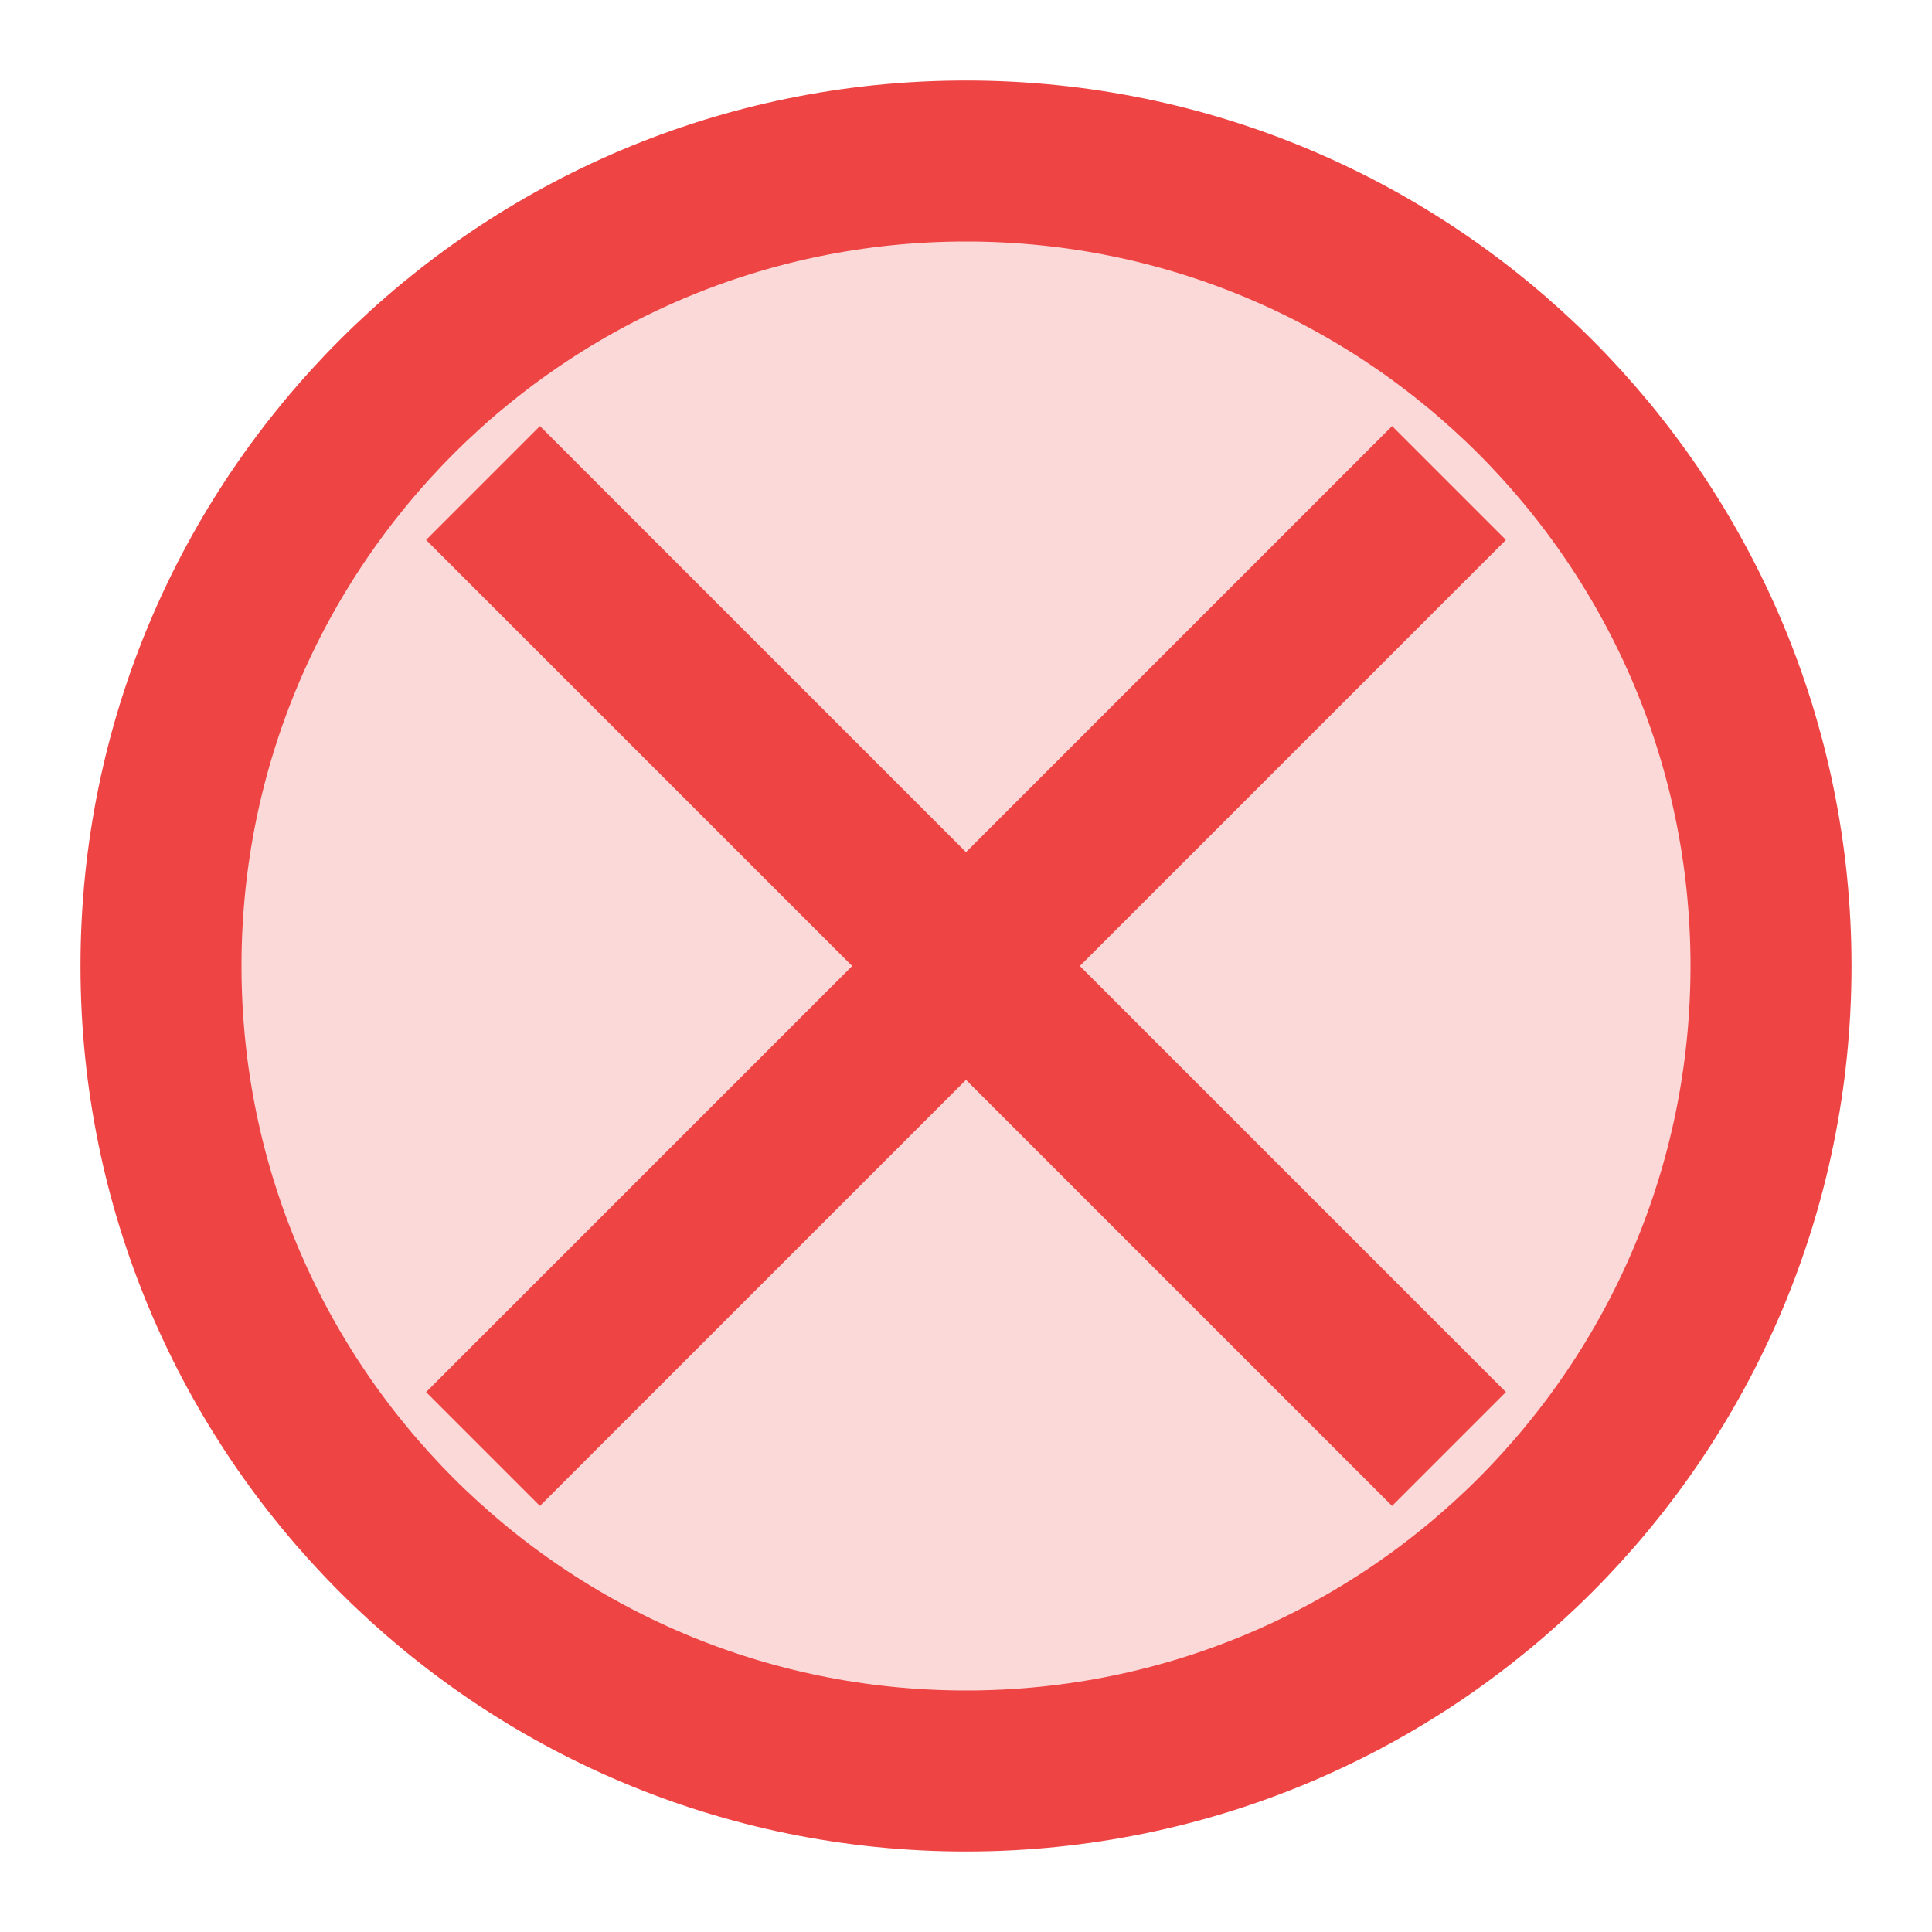
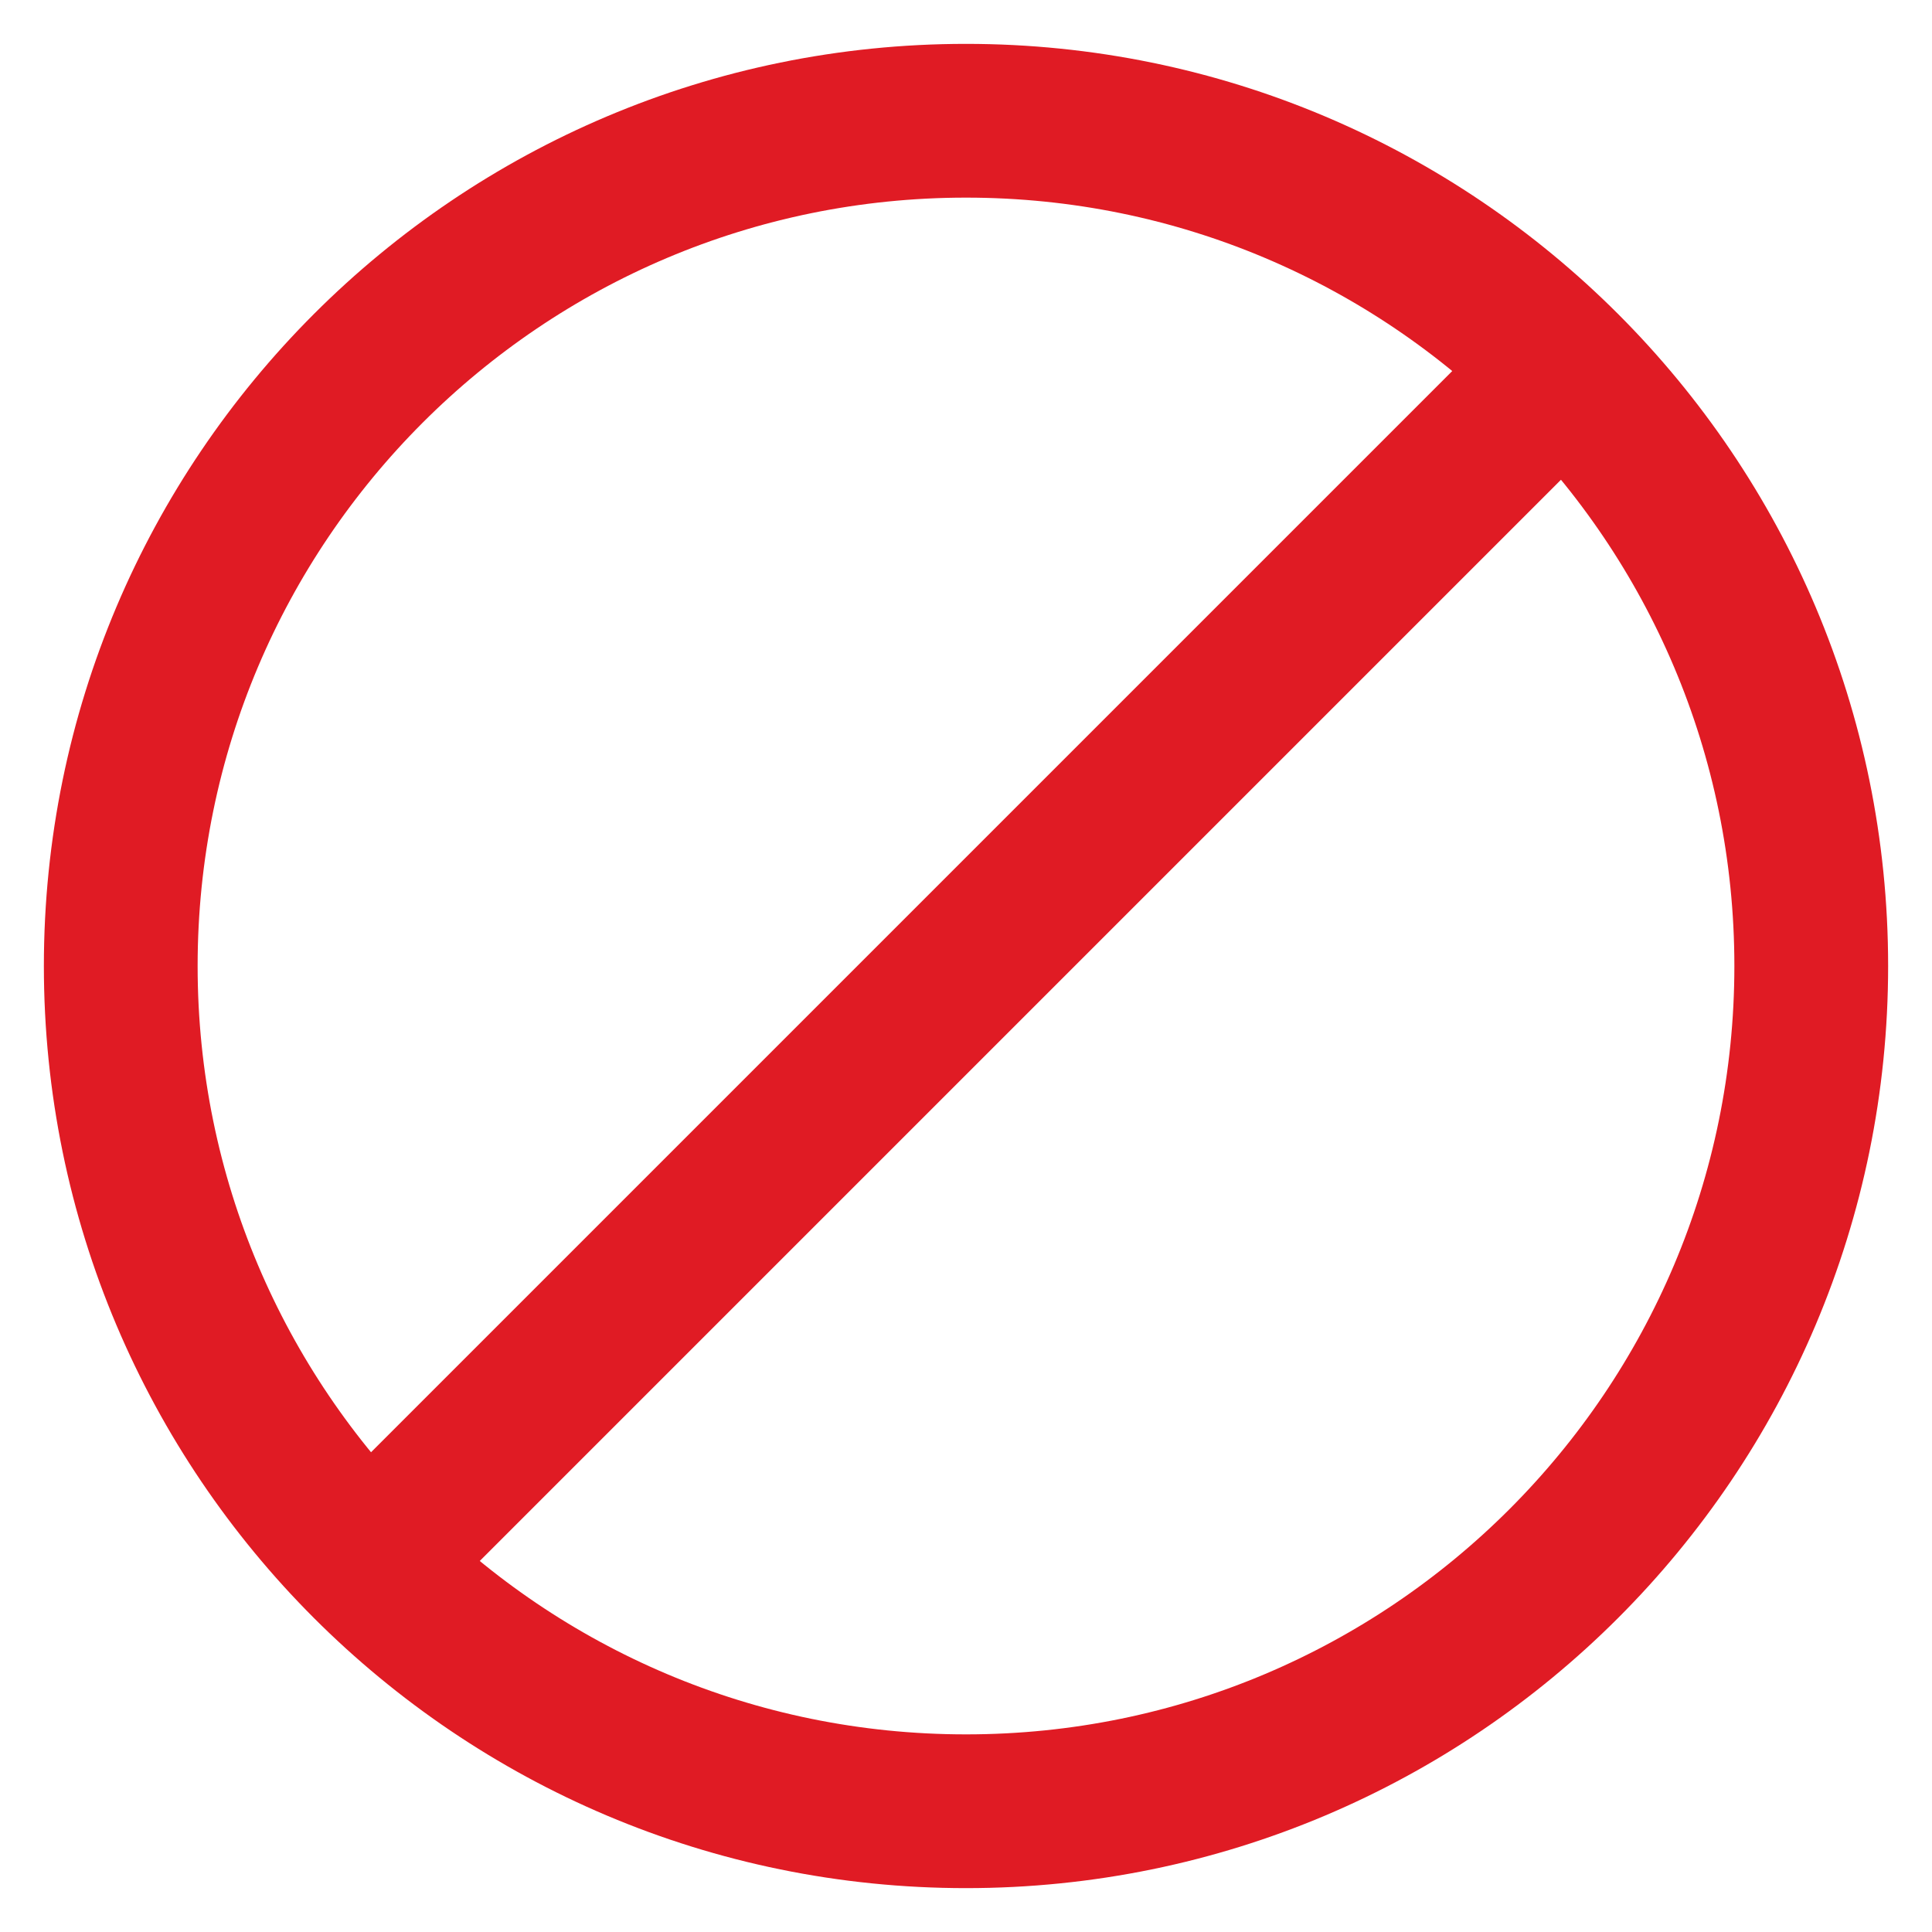
- <svg xmlns="http://www.w3.org/2000/svg" width="24" height="24" viewBox="0 0 24 24" fill="none">
-   <circle cx="12" cy="12" r="10" fill="rgba(239, 68, 68, 0.2)" stroke="#ef4444" stroke-width="2" />
-   <path d="M6 6L18 18" stroke="#ef4444" stroke-width="2" />
-   <path d="M6 18L18 6" stroke="#ef4444" stroke-width="2" />
+ <svg xmlns="http://www.w3.org/2000/svg" viewBox="0 0 24 24" id="Layer_1" data-name="Layer 1" fill="#000000">
+   <g id="SVGRepo_bgCarrier" stroke-width="0" />
+   <g id="SVGRepo_tracerCarrier" stroke-linecap="round" stroke-linejoin="round" />
+   <g id="SVGRepo_iconCarrier">
+     <defs>
+       <style>
+         .cls-1 {
+           fill: none;
+           stroke: #e01b24;
+           stroke-miterlimit: 10;
+           stroke-width: 1.91px;
+         }
+       </style>
+     </defs>
+     <circle class="cls-1" cx="12" cy="12" r="10.5" />
+     <line class="cls-1" x1="19.64" y1="4.36" x2="4.36" y2="19.64" />
+   </g>
</svg>
